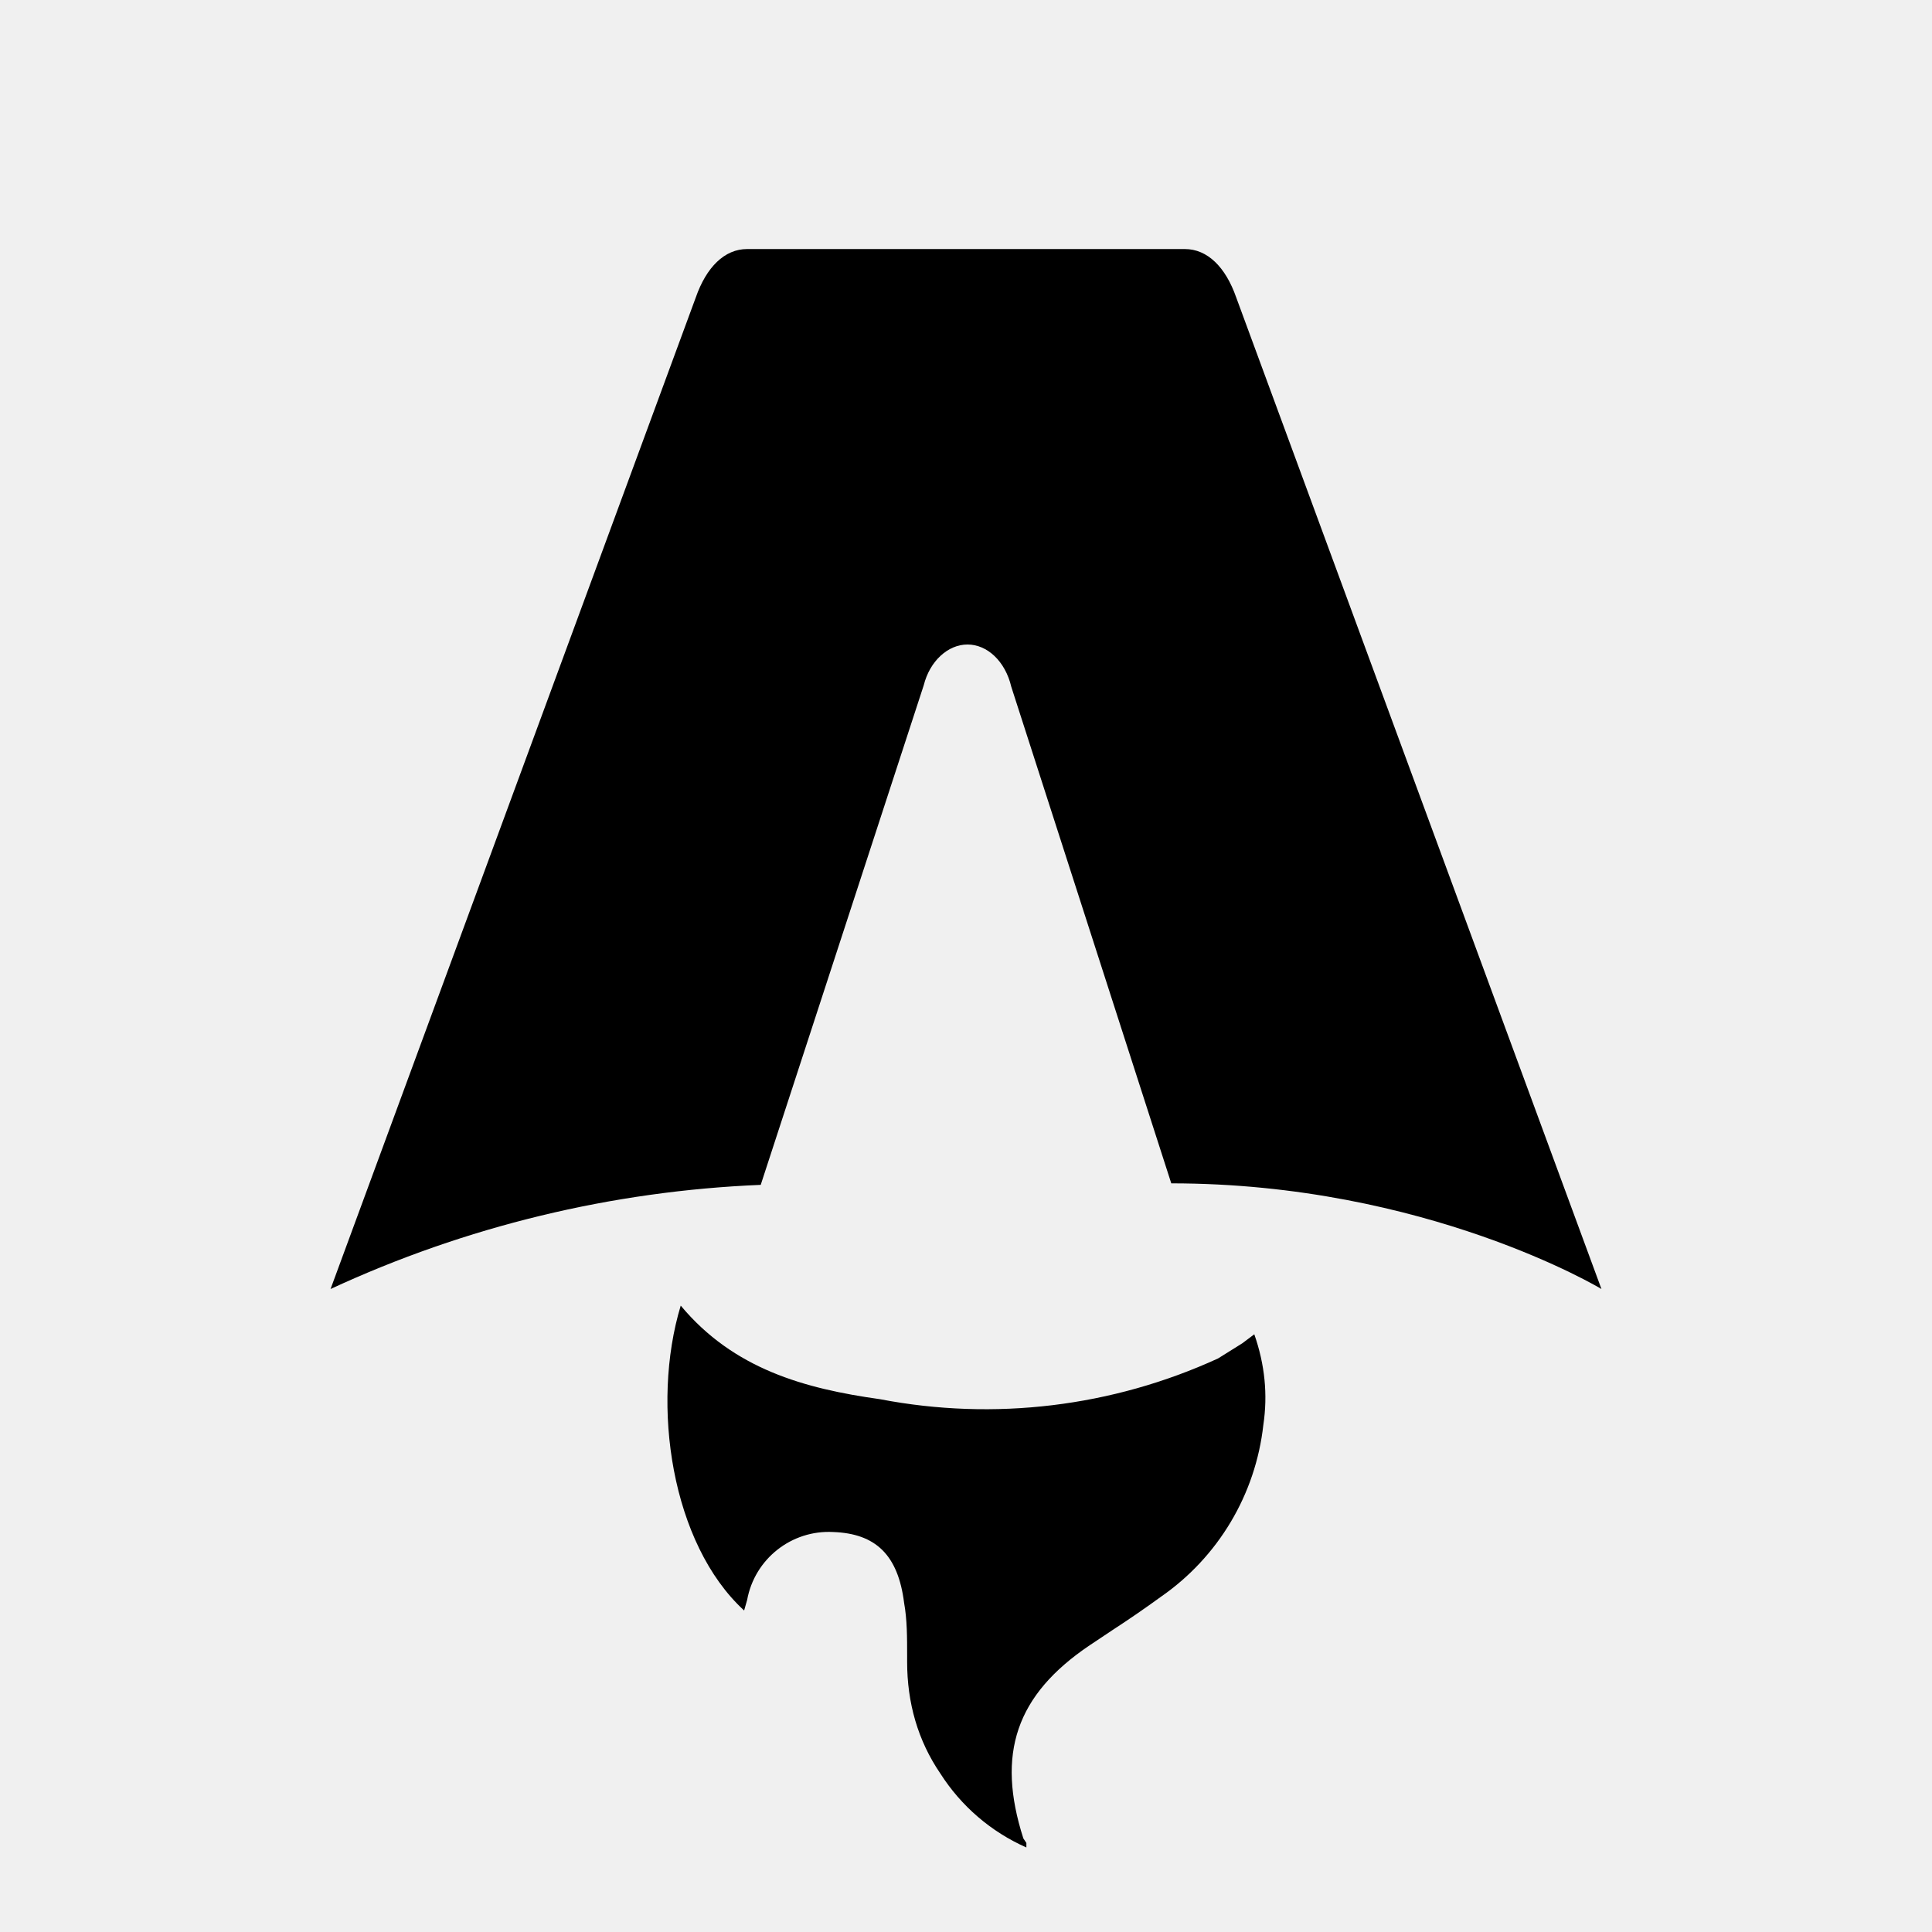
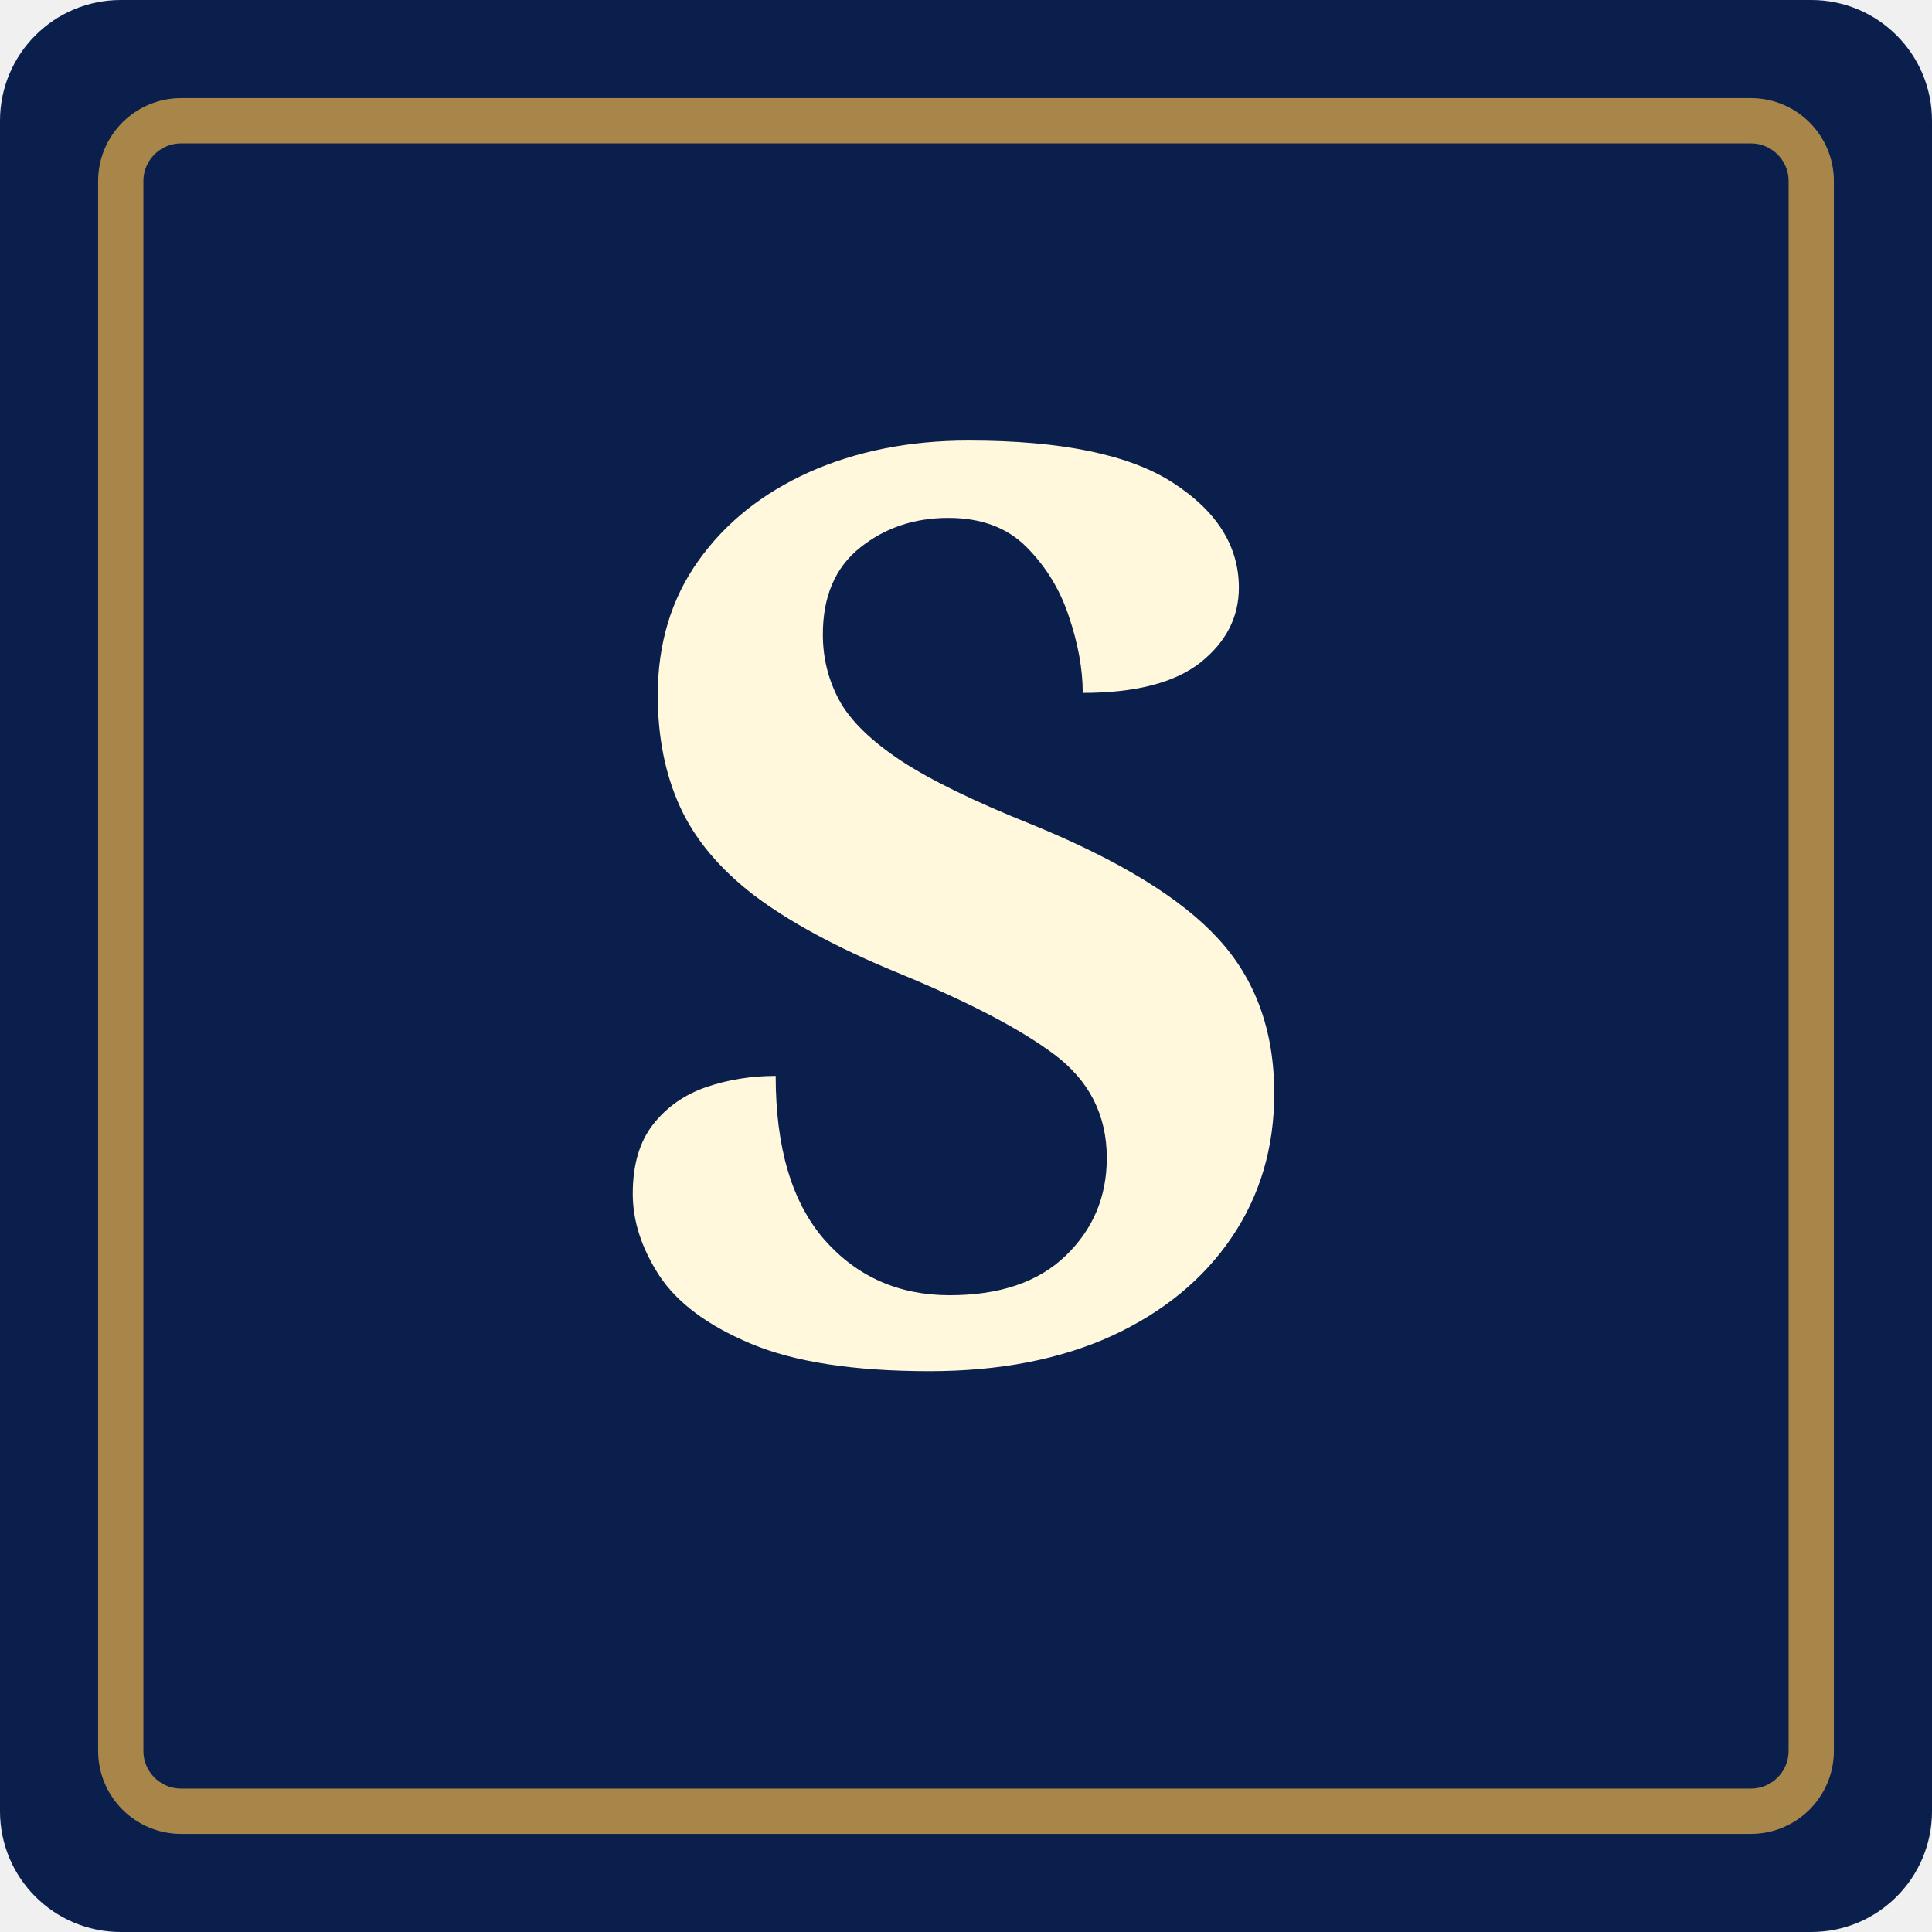
- <svg xmlns="http://www.w3.org/2000/svg" fill="none" viewBox="0 0 128 128">
-   <path d="M50.4 78.5a75.1 75.1 0 0 0-28.5 6.9l24.2-65.7c.7-2 1.9-3.2 3.4-3.2h29c1.5 0 2.7 1.2 3.4 3.2l24.2 65.7s-11.6-7-28.5-7L67 45.5c-.4-1.7-1.6-2.8-2.9-2.8-1.3 0-2.5 1.1-2.9 2.7L50.4 78.5Zm-1.1 28.2Zm-4.2-20.2c-2 6.6-.6 15.8 4.2 20.2a17.5 17.5 0 0 1 .2-.7 5.5 5.5 0 0 1 5.7-4.5c2.8.1 4.3 1.5 4.7 4.7.2 1.1.2 2.3.2 3.5v.4c0 2.7.7 5.2 2.2 7.4a13 13 0 0 0 5.7 4.9v-.3l-.2-.3c-1.8-5.6-.5-9.5 4.4-12.8l1.5-1a73 73 0 0 0 3.2-2.2 16 16 0 0 0 6.8-11.4c.3-2 .1-4-.6-6l-.8.6-1.6 1a37 37 0 0 1-22.4 2.7c-5-.7-9.7-2-13.2-6.2Z" />
-   <style>
-         path { fill: #000; }
-         @media (prefers-color-scheme: dark) {
-             path { fill: #FFF; }
-         }
-     </style>
+ <svg xmlns="http://www.w3.org/2000/svg" viewBox="0 0 64 64">
+   <rect width="64" height="64" rx="4" fill="#0B1F4D" />
+   <rect x="4" y="4" width="56" height="56" rx="2" fill="none" stroke="#A8864A" stroke-width="1.5" />
+   <text x="32" y="45" font-family="'Cormorant Garamond', serif" font-size="42" font-weight="600" fill="#FFF8DC" text-anchor="middle">S</text>
</svg>
